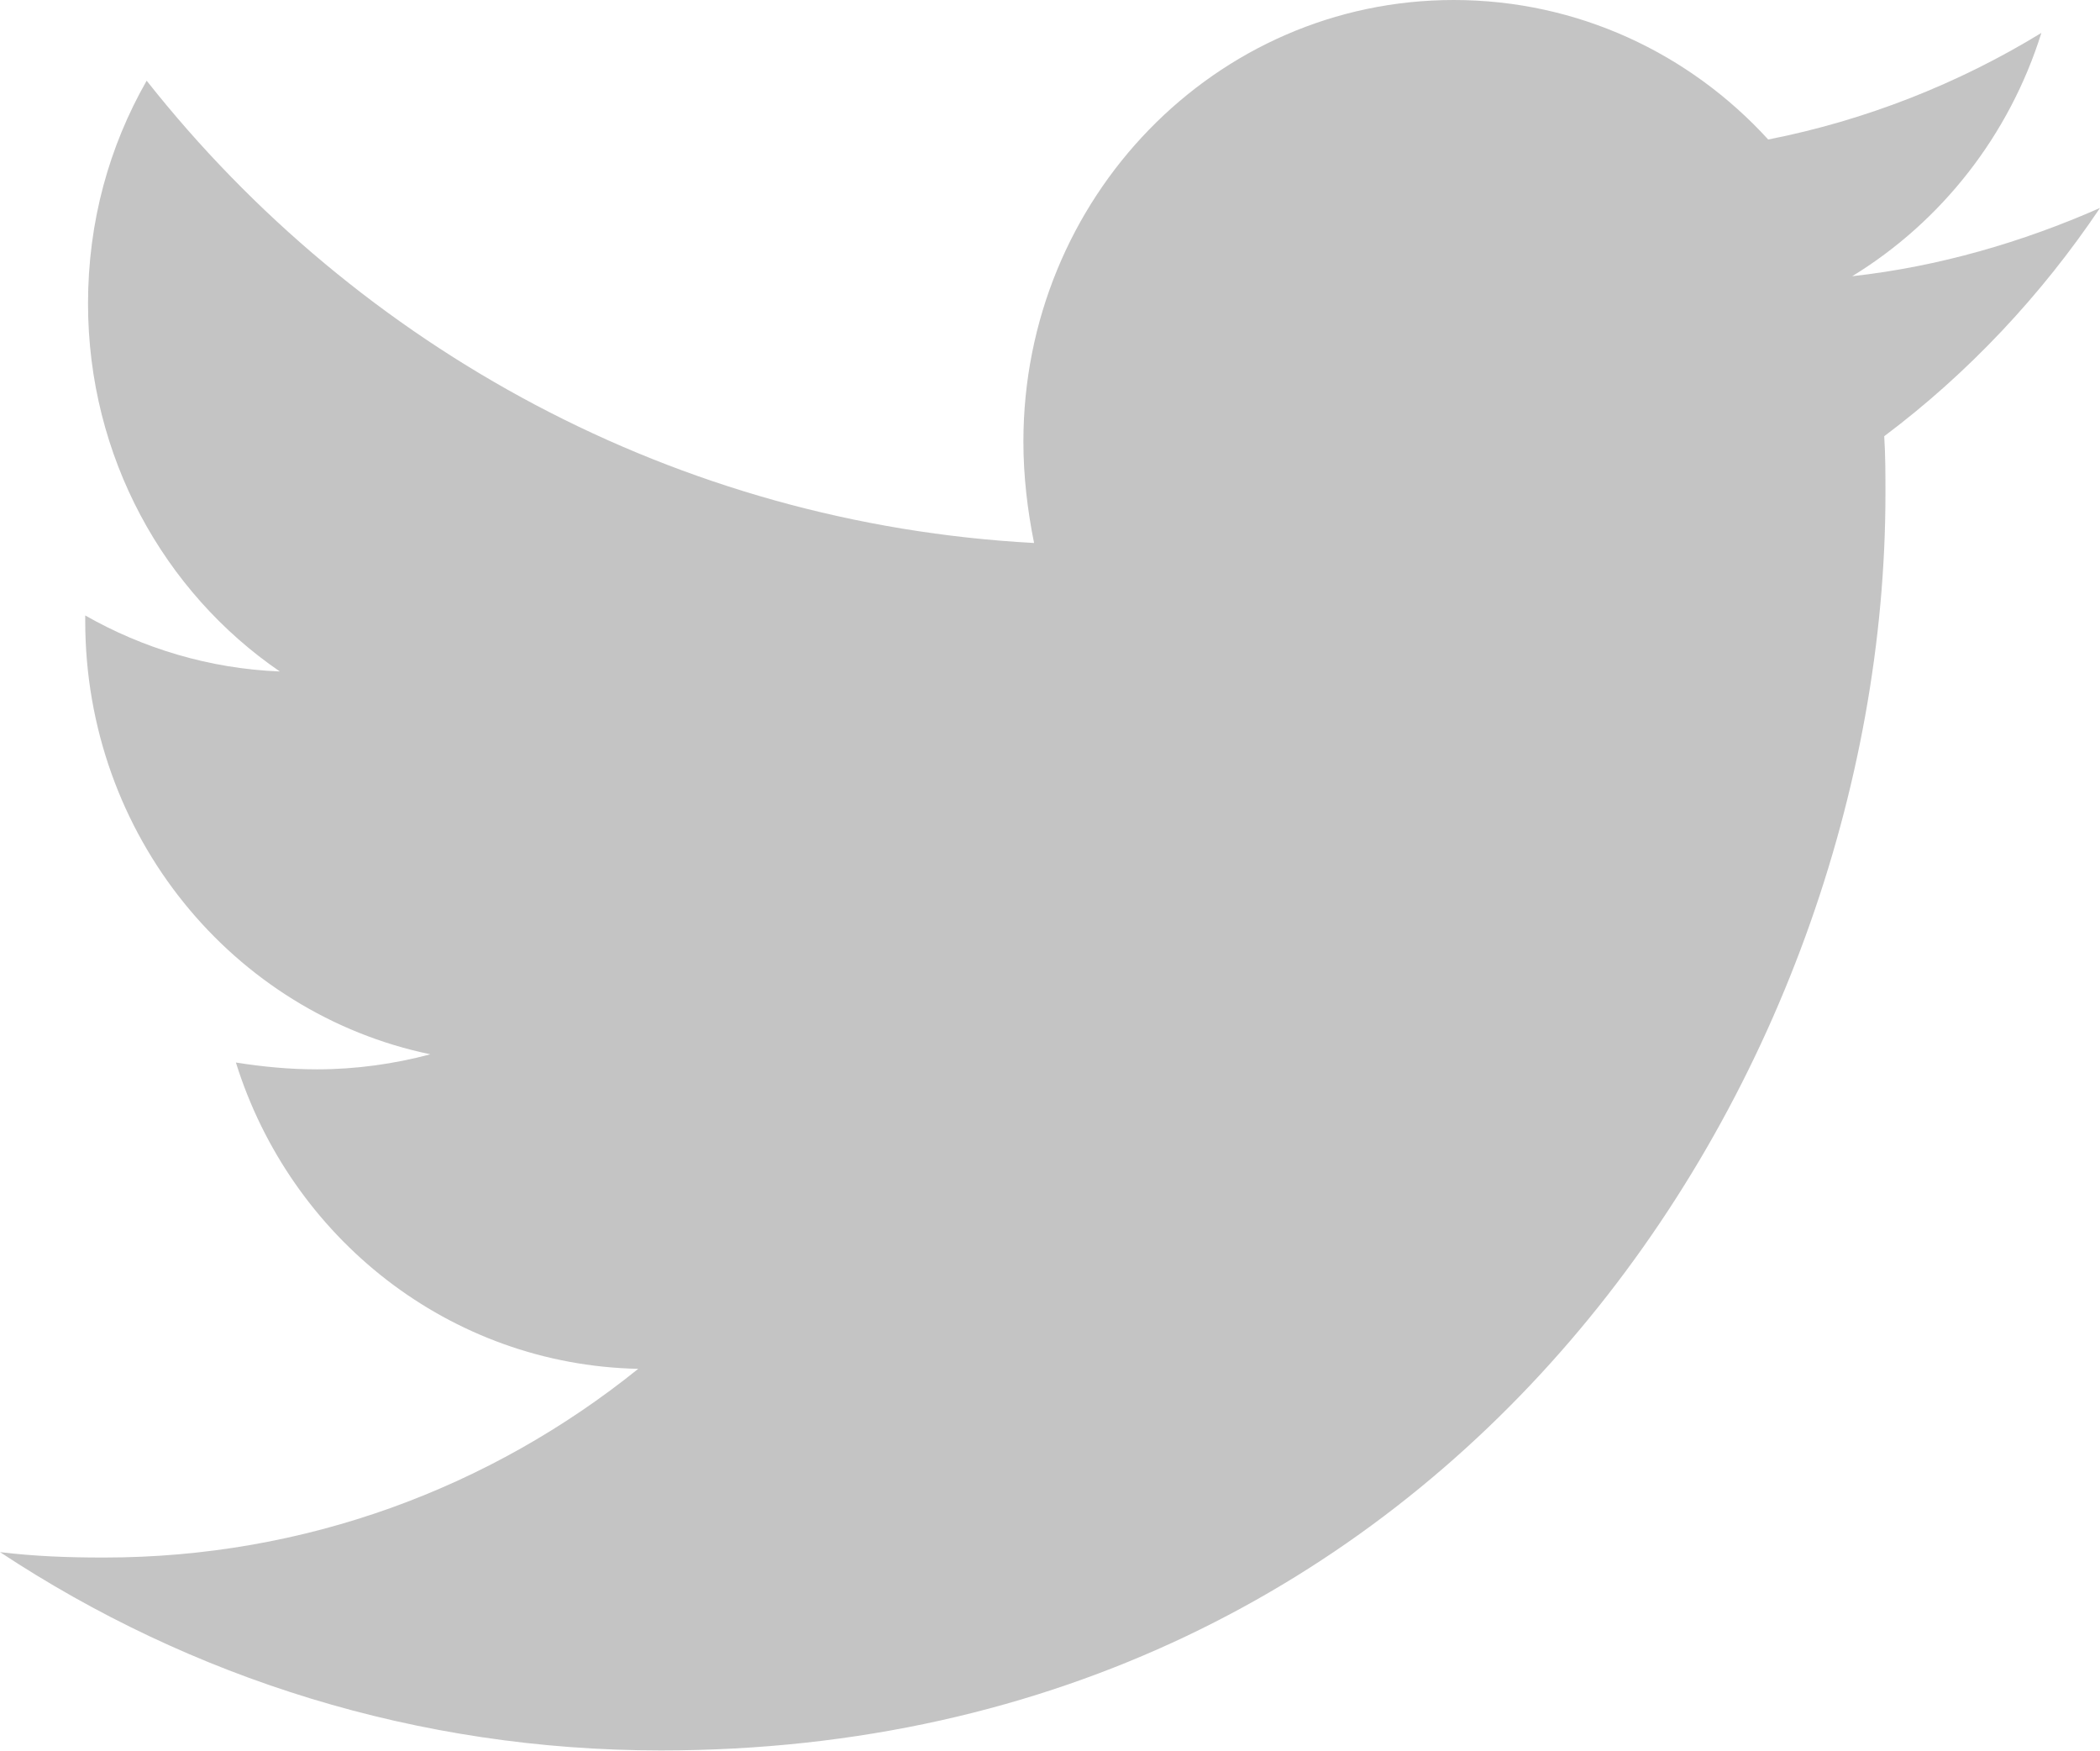
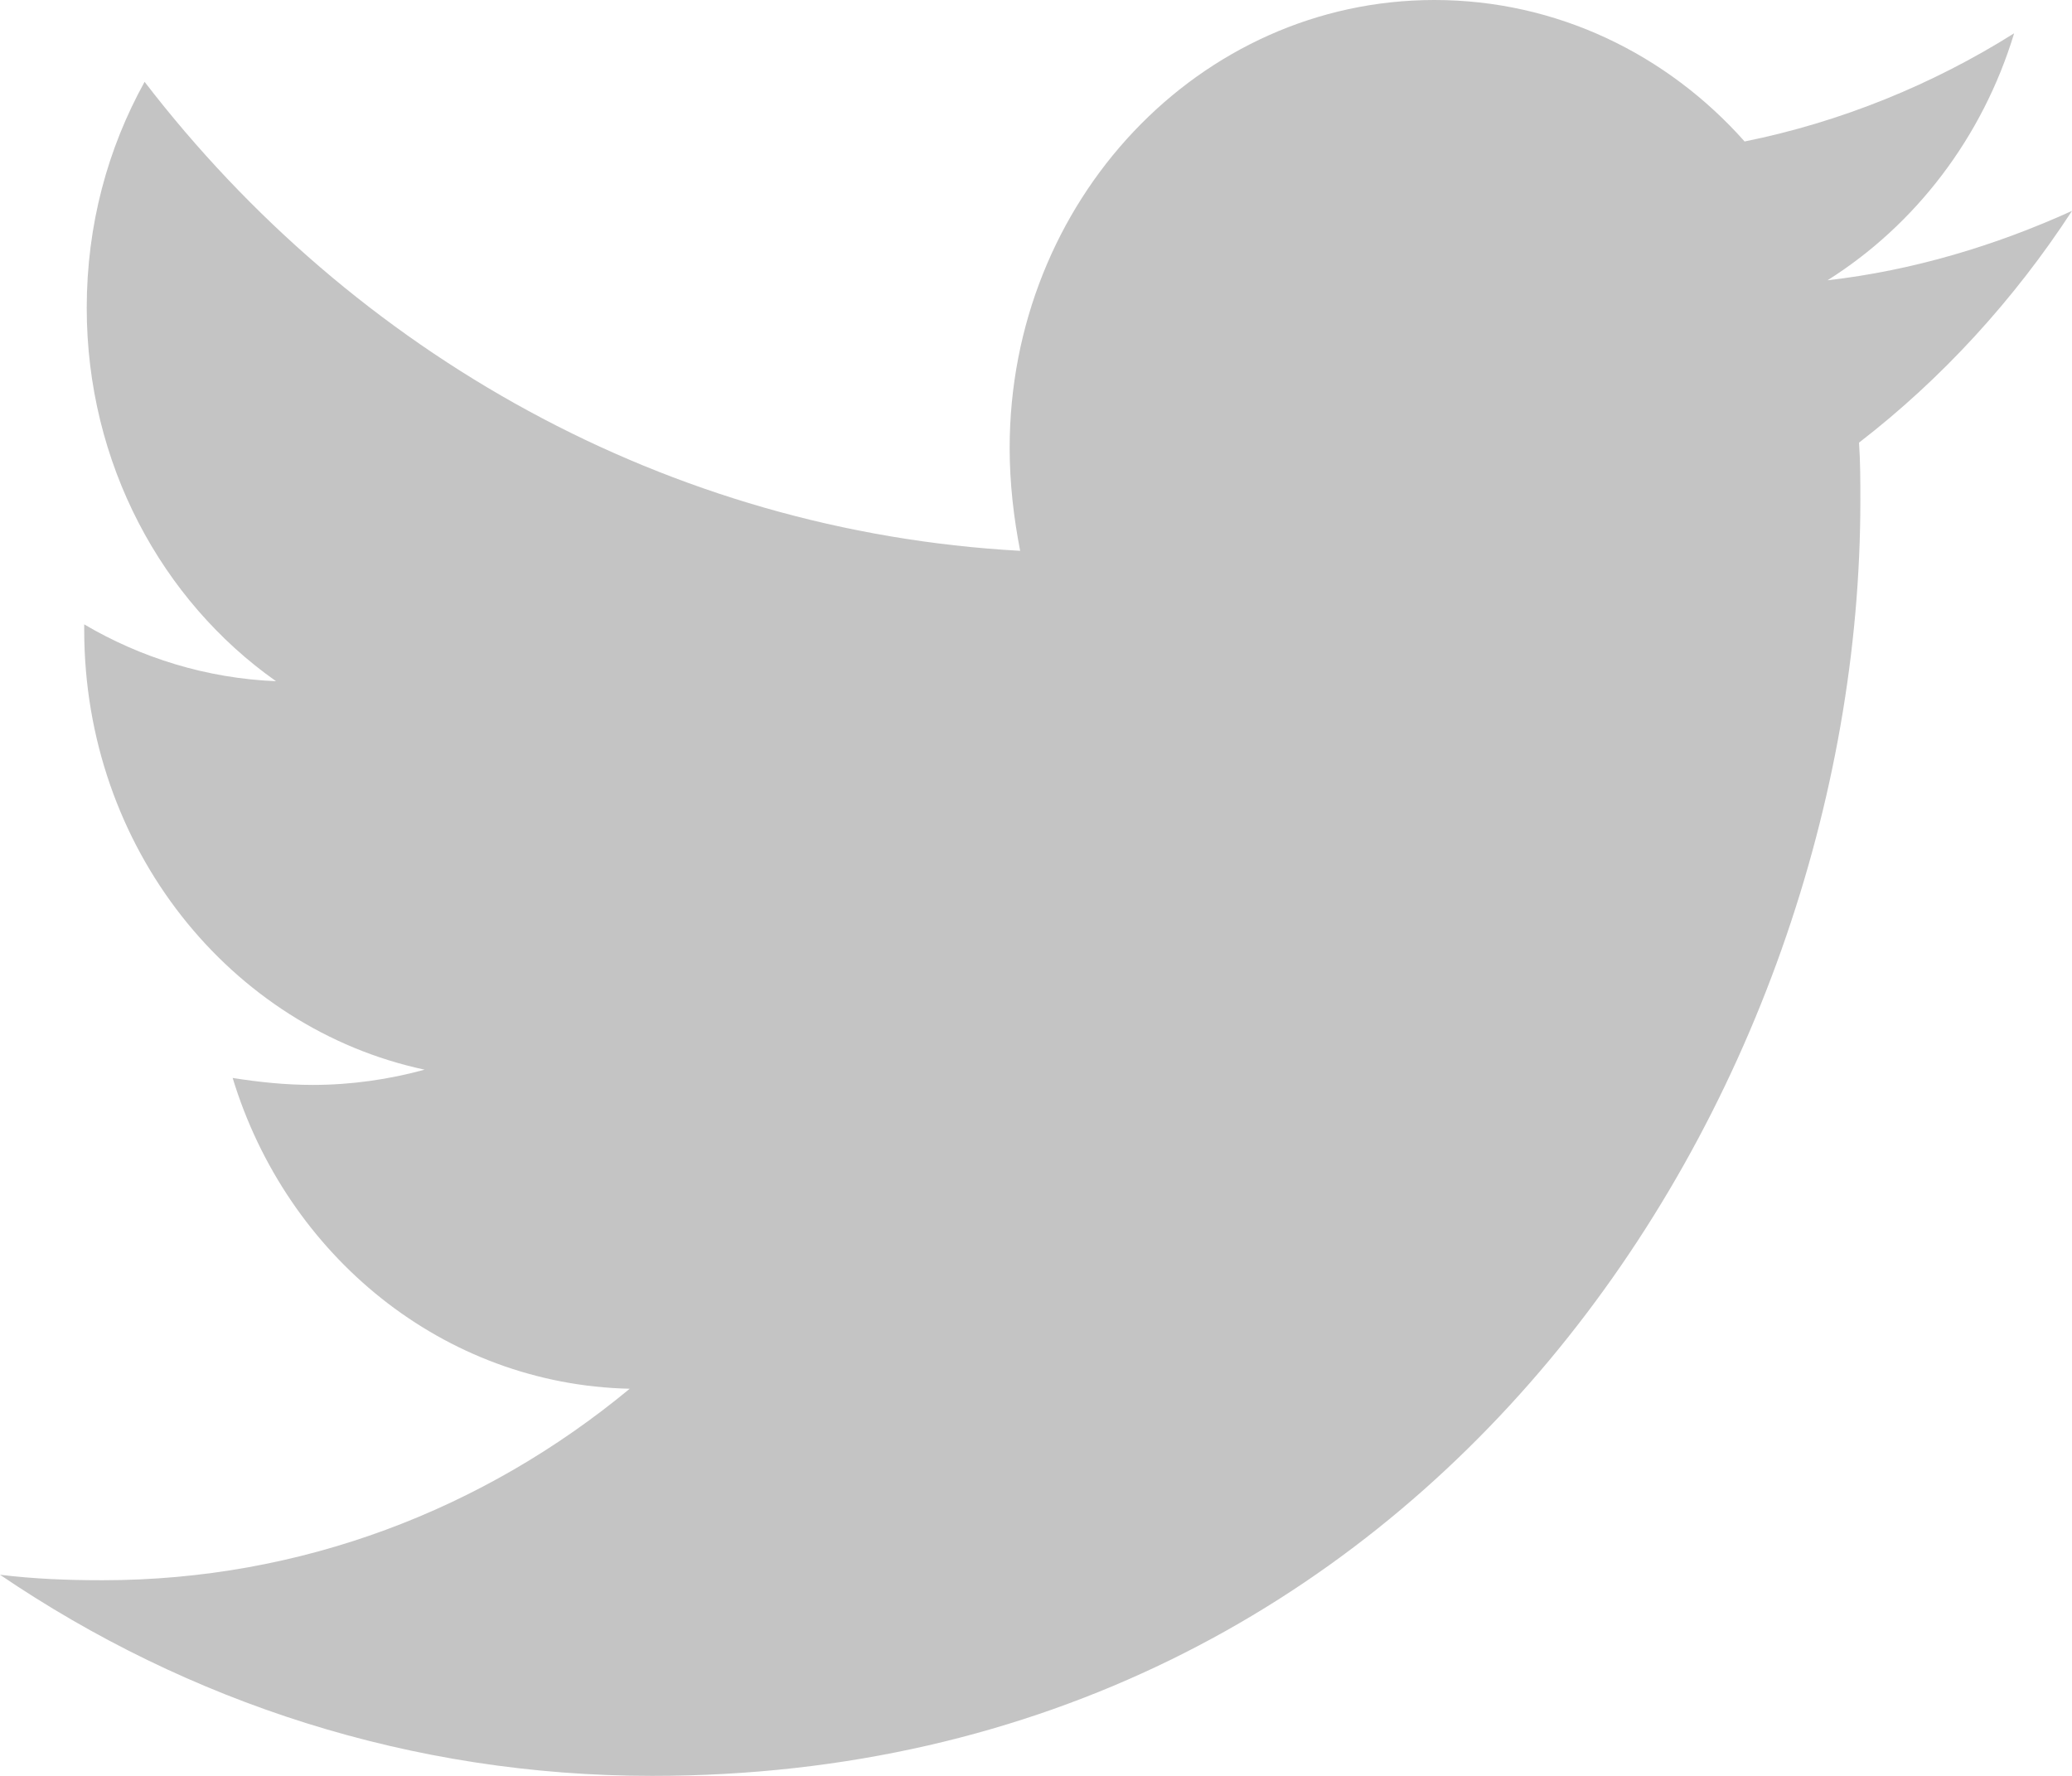
- <svg xmlns="http://www.w3.org/2000/svg" width="12px" height="10px" viewBox="0 0 12 10" version="1.1">
+ <svg xmlns="http://www.w3.org/2000/svg" width="14px" height="12px" viewBox="0 0 14 12" version="1.1">
  <g id="Page-1" stroke="none" stroke-width="1" fill="none" fill-rule="evenodd">
    <g id="home" transform="translate(-709, -437)" fill="#C4C4C4">
      <g id="Group-7" transform="translate(608, 433)">
        <g id="twitter-brands" transform="translate(101, 4)">
-           <path d="M10.767,2.492 C10.774,2.602 10.774,2.711 10.774,2.82 C10.774,6.156 8.3,10 3.777,10 C2.383,10 1.089,9.586 0,8.867 C0.198,8.891 0.388,8.898 0.594,8.898 C1.744,8.898 2.802,8.5 3.647,7.82 C2.566,7.797 1.66,7.07 1.348,6.07 C1.5,6.094 1.652,6.109 1.812,6.109 C2.033,6.109 2.254,6.078 2.459,6.023 C1.332,5.789 0.487,4.773 0.487,3.547 L0.487,3.516 C0.815,3.703 1.195,3.82 1.599,3.836 C0.937,3.383 0.503,2.609 0.503,1.734 C0.503,1.266 0.624,0.836 0.838,0.461 C2.048,1.992 3.868,2.992 5.909,3.102 C5.871,2.914 5.848,2.719 5.848,2.523 C5.848,1.133 6.944,0 8.307,0 C9.015,0 9.655,0.305 10.104,0.797 C10.66,0.688 11.193,0.477 11.665,0.188 C11.482,0.773 11.094,1.266 10.584,1.578 C11.079,1.523 11.558,1.383 12,1.188 C11.665,1.687 11.246,2.133 10.767,2.492 Z" id="Path" />
+           <path d="M12.561,2.991 C12.57,3.122 12.57,3.253 12.57,3.384 C12.57,7.387 9.683,12 4.406,12 C2.78,12 1.27,11.503 0,10.641 C0.231,10.669 0.453,10.678 0.693,10.678 C2.034,10.678 3.269,10.2 4.255,9.384 C2.994,9.356 1.937,8.484 1.572,7.284 C1.75,7.312 1.928,7.331 2.114,7.331 C2.372,7.331 2.629,7.294 2.869,7.228 C1.555,6.947 0.569,5.728 0.569,4.256 L0.569,4.219 C0.95,4.444 1.395,4.584 1.865,4.603 C1.093,4.059 0.586,3.131 0.586,2.081 C0.586,1.519 0.728,1.003 0.977,0.553 C2.39,2.391 4.513,3.591 6.893,3.722 C6.849,3.497 6.822,3.263 6.822,3.028 C6.822,1.359 8.102,0 9.692,0 C10.518,0 11.264,0.366 11.788,0.956 C12.437,0.825 13.058,0.572 13.609,0.225 C13.396,0.928 12.943,1.519 12.348,1.894 C12.925,1.828 13.485,1.659 14,1.425 C13.609,2.025 13.121,2.559 12.561,2.991 Z" id="Path" />
        </g>
      </g>
    </g>
  </g>
</svg>
